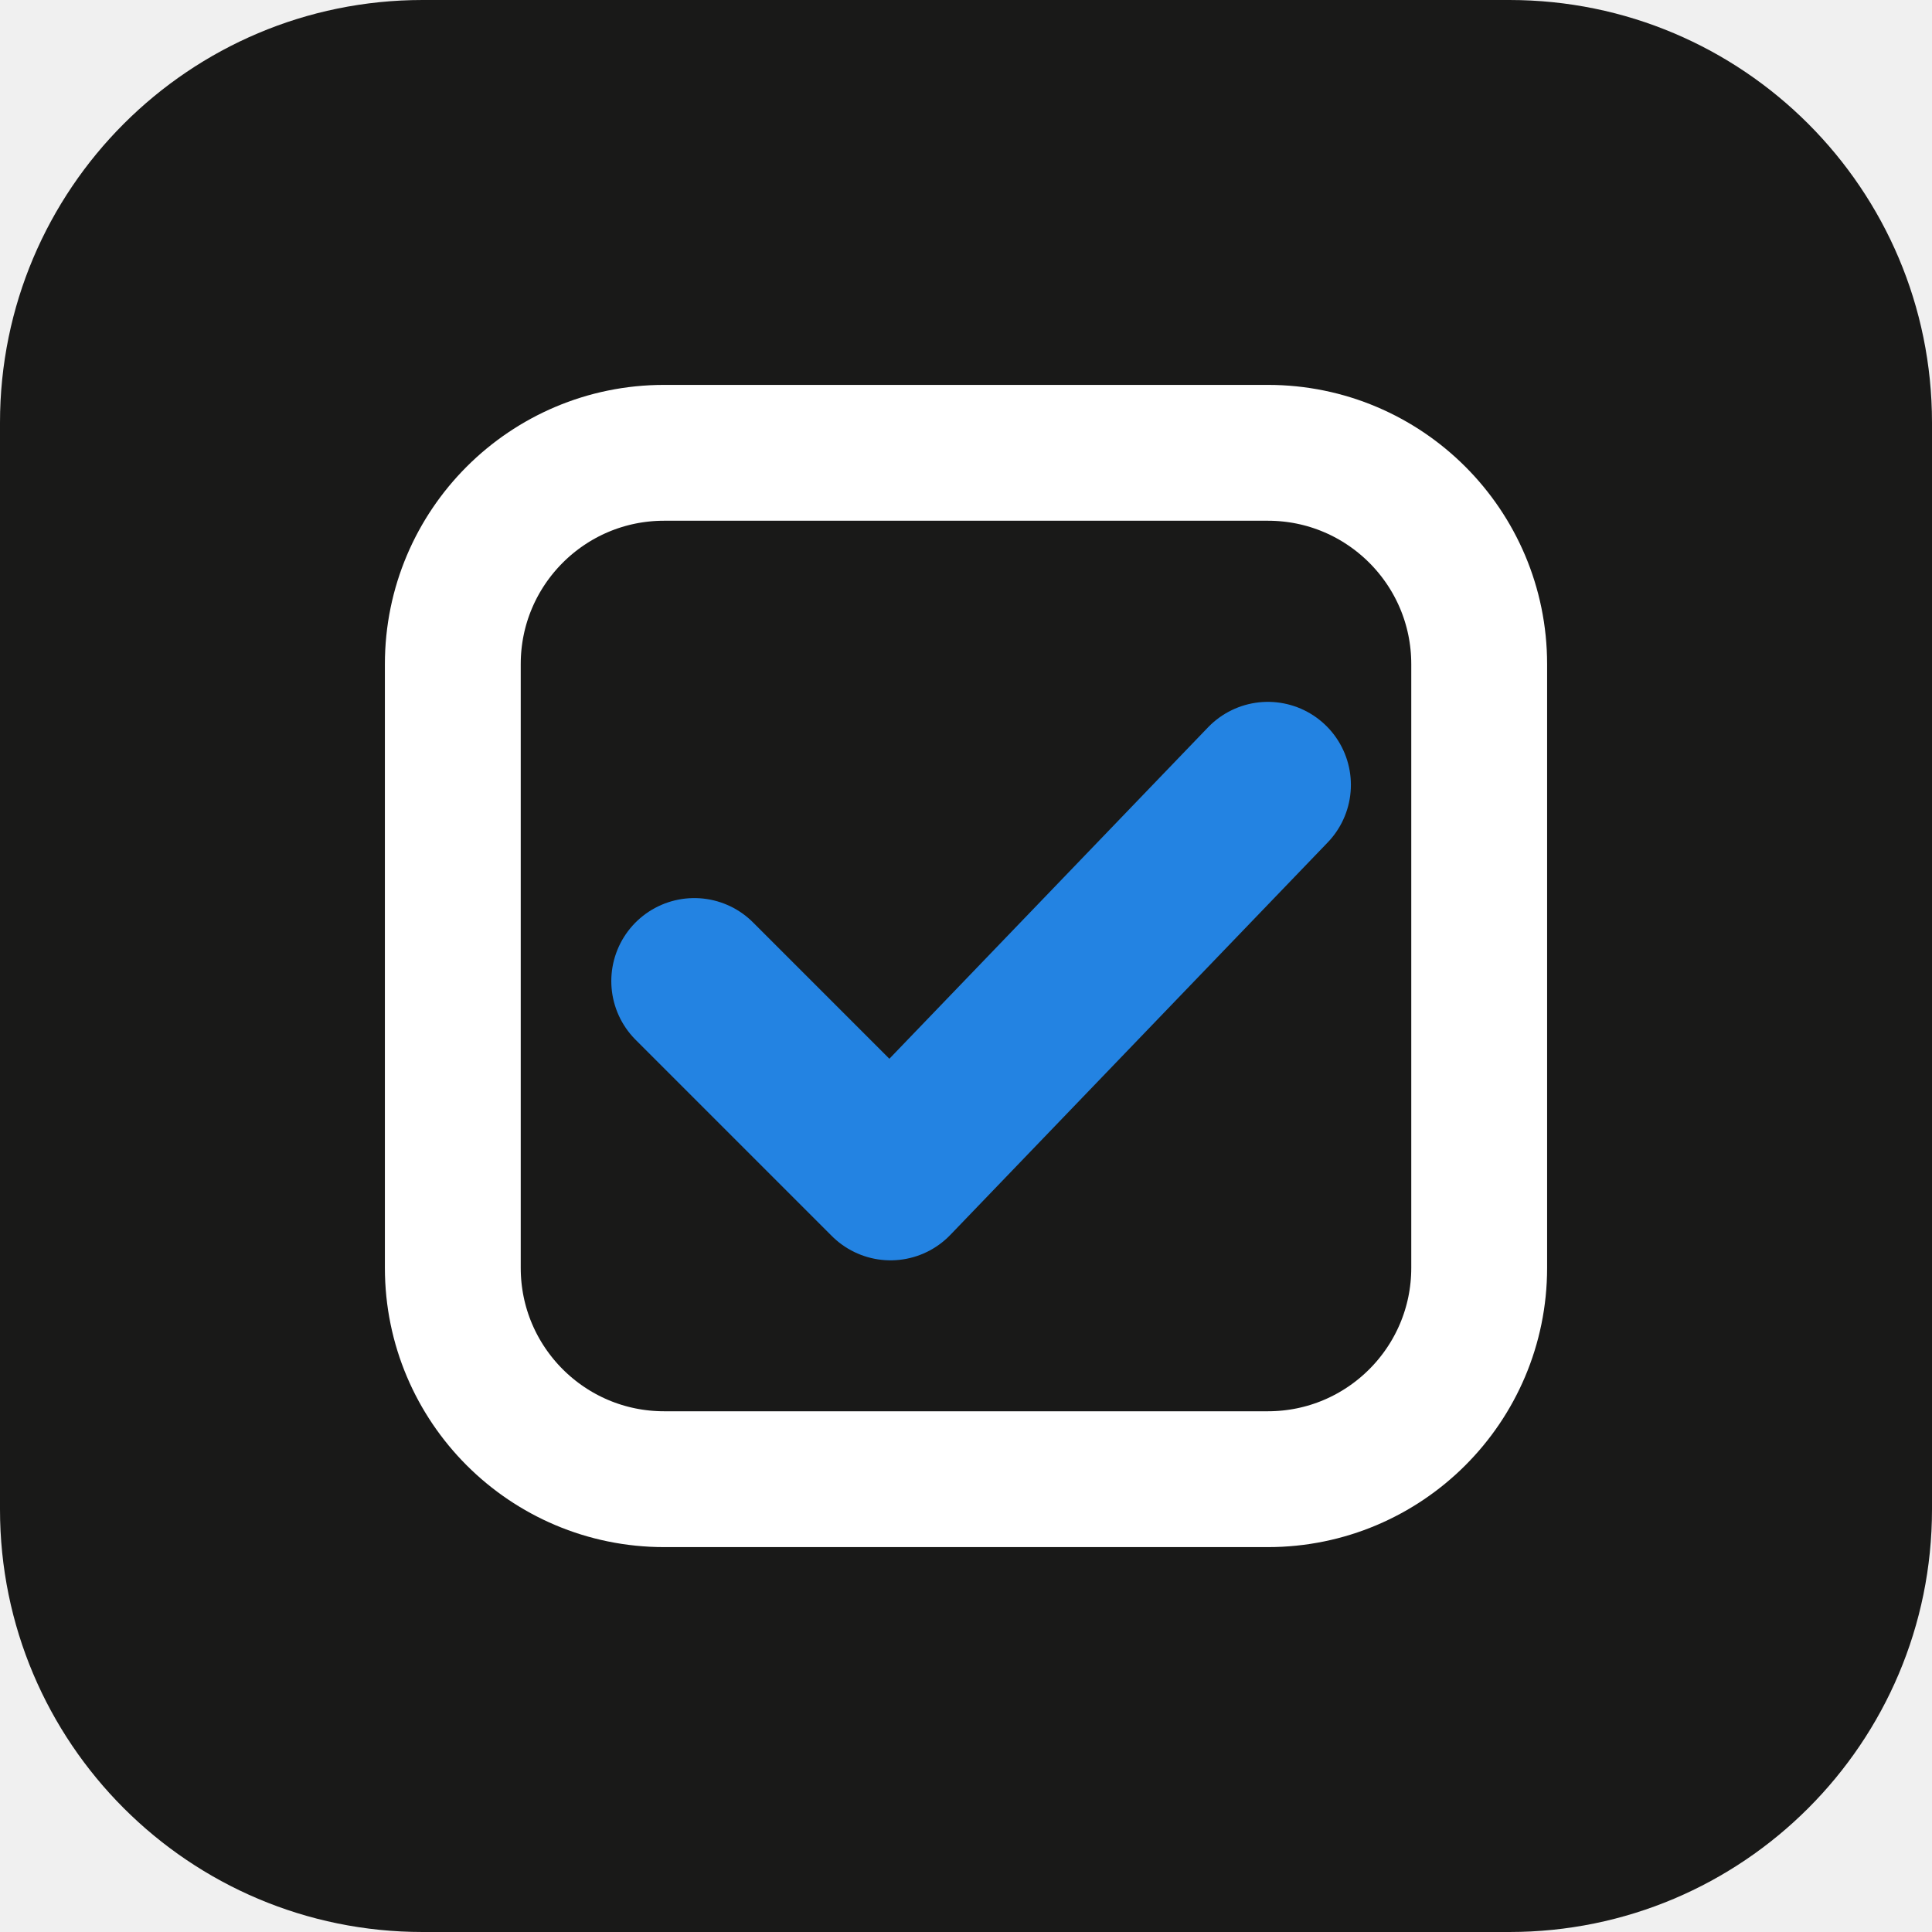
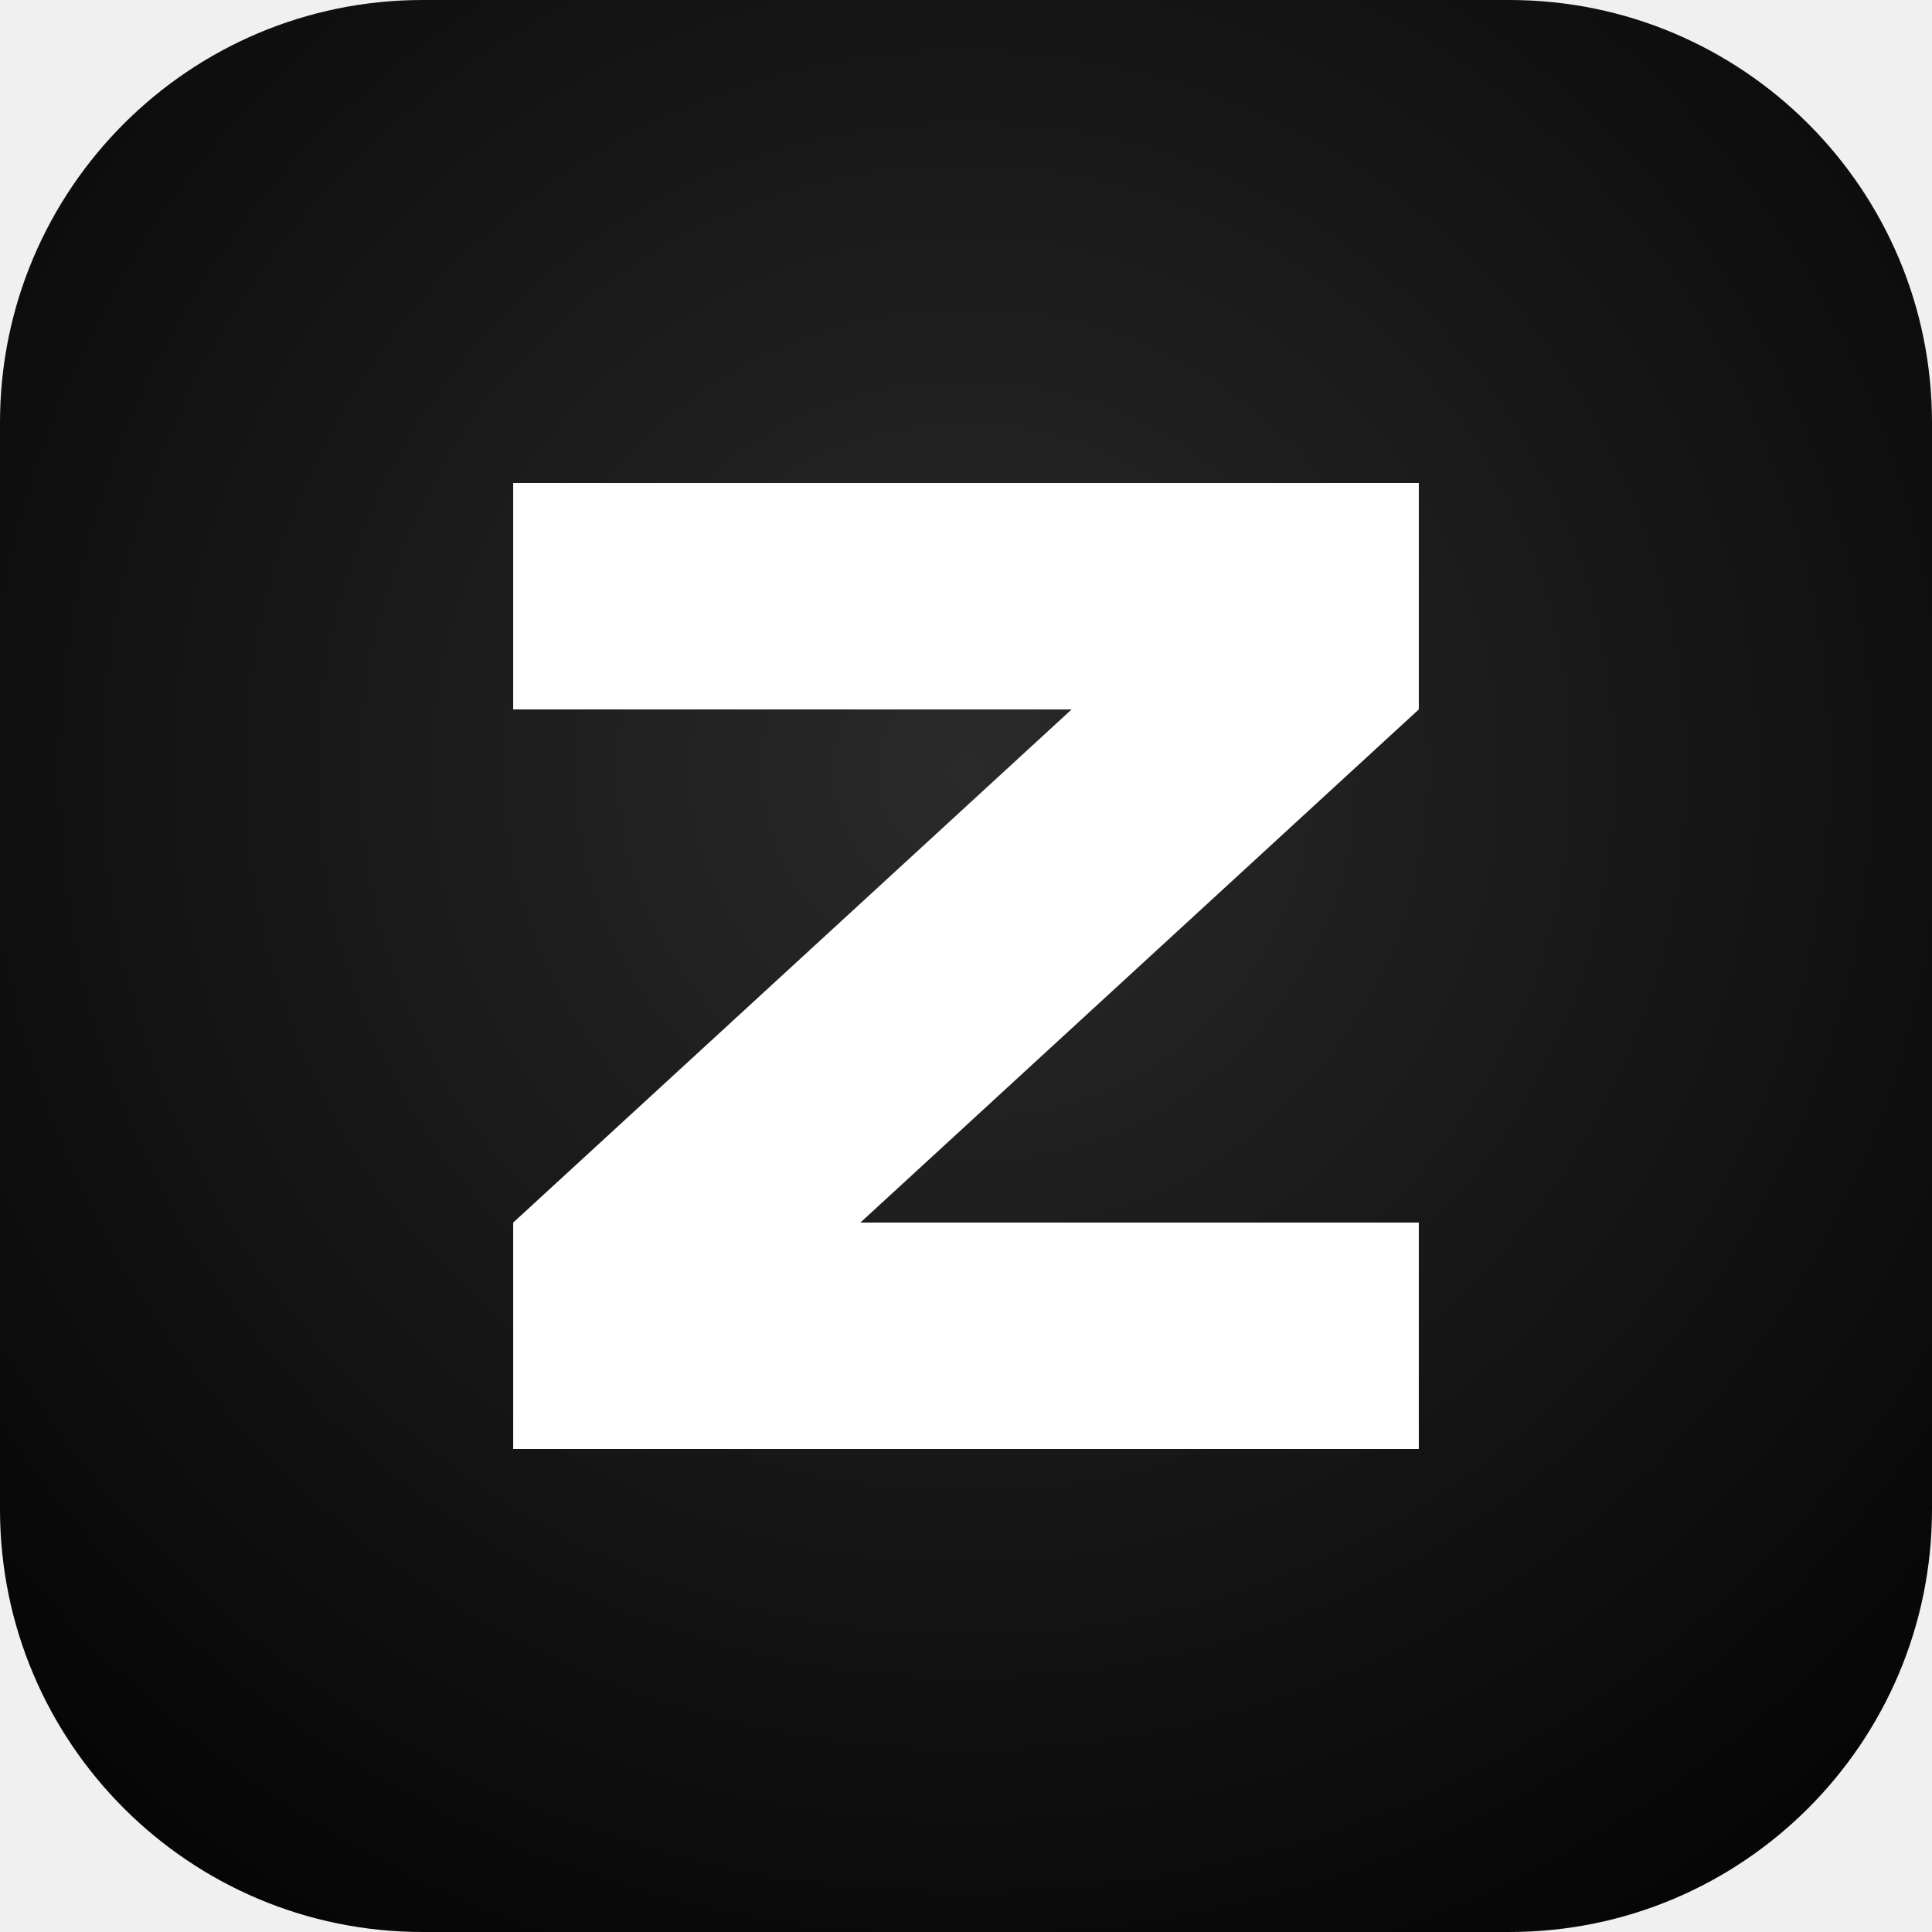
<svg xmlns="http://www.w3.org/2000/svg" viewBox="0 0 64 64">
-   <rect width="64" height="64" rx="14" fill="#191918" />
-   <rect x="15" y="15" width="34" height="34" rx="7" fill="none" stroke="#fff" stroke-width="4.5" />
-   <path d="M23 32.5l6.5 6.5L42 26" fill="none" stroke="#2383e2" stroke-width="5.5" stroke-linecap="round" stroke-linejoin="round" />
+   <defs>
+     <radialGradient id="g" cx="50%" cy="40%" r="70%">
+       <stop offset="0" stop-color="#2a2a2a" />
+       <stop offset="1" stop-color="#050505" />
+     </radialGradient>
+   </defs>
+   <rect width="64" height="64" rx="14" fill="url(#g)" />
+   <path d="M17 16h30v7.5L28.5 40.5H47V48H17v-7.5L35.5 23.5H17z" fill="#fff" />
</svg>
